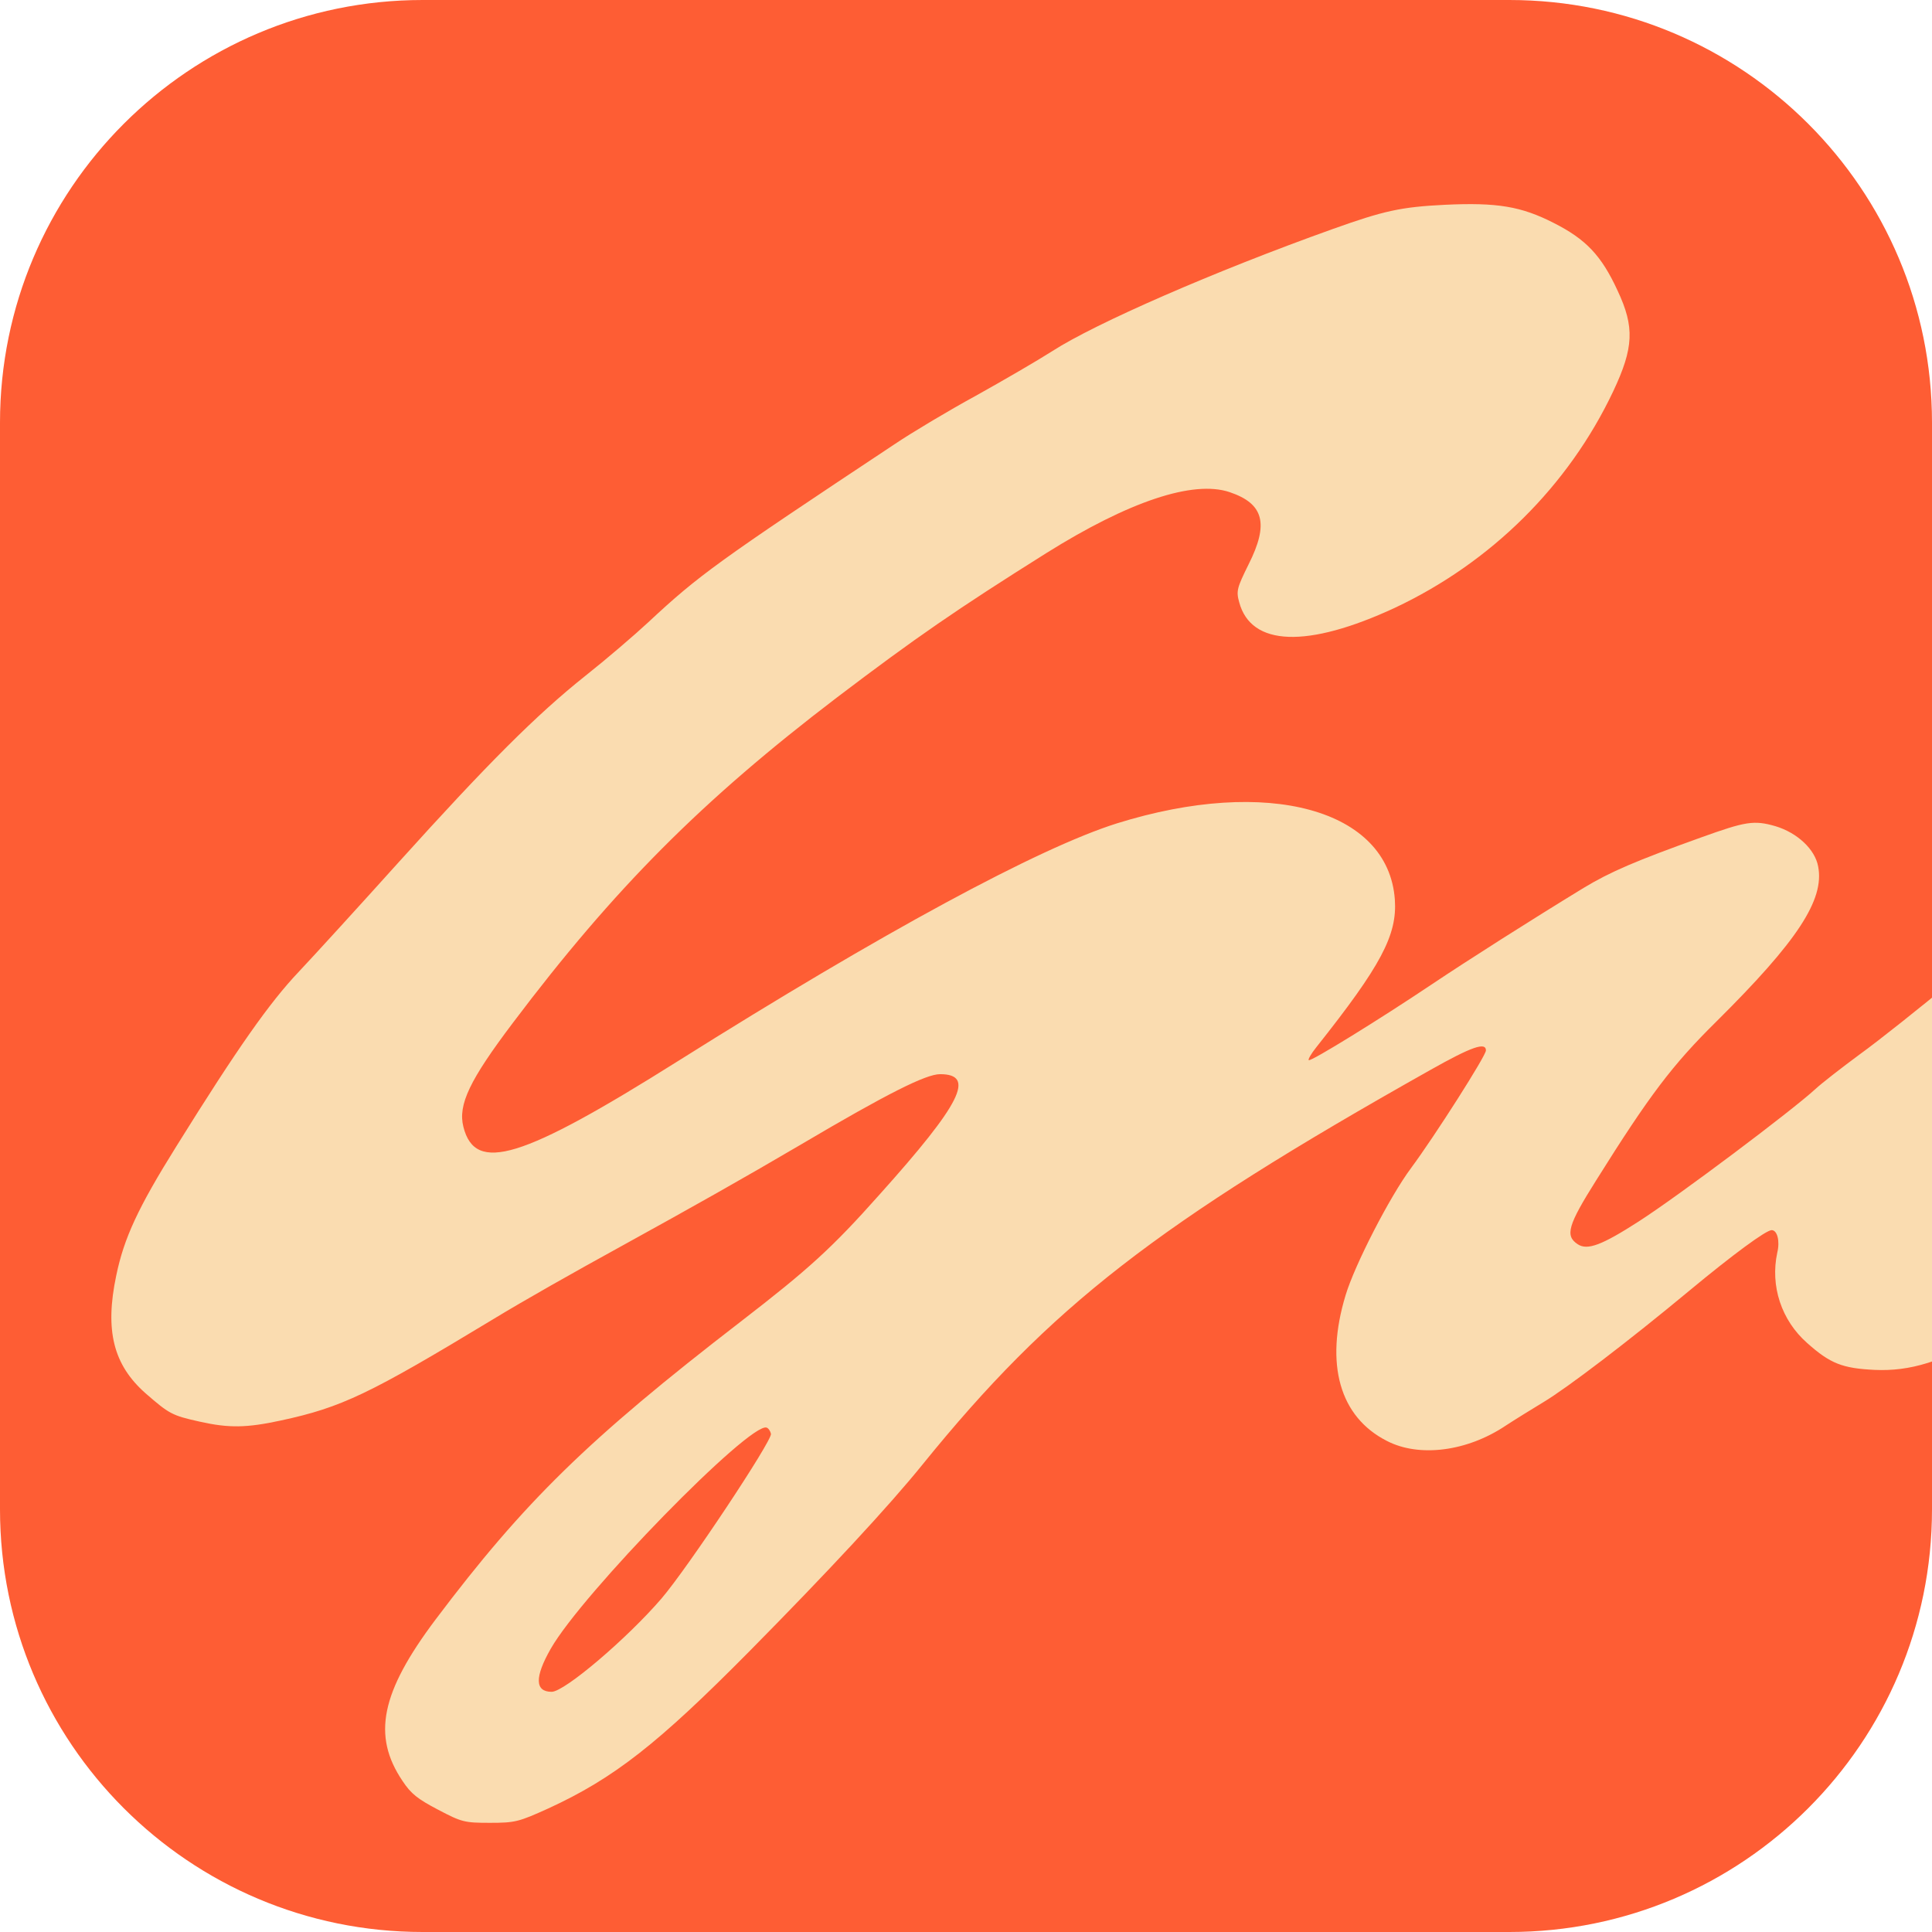
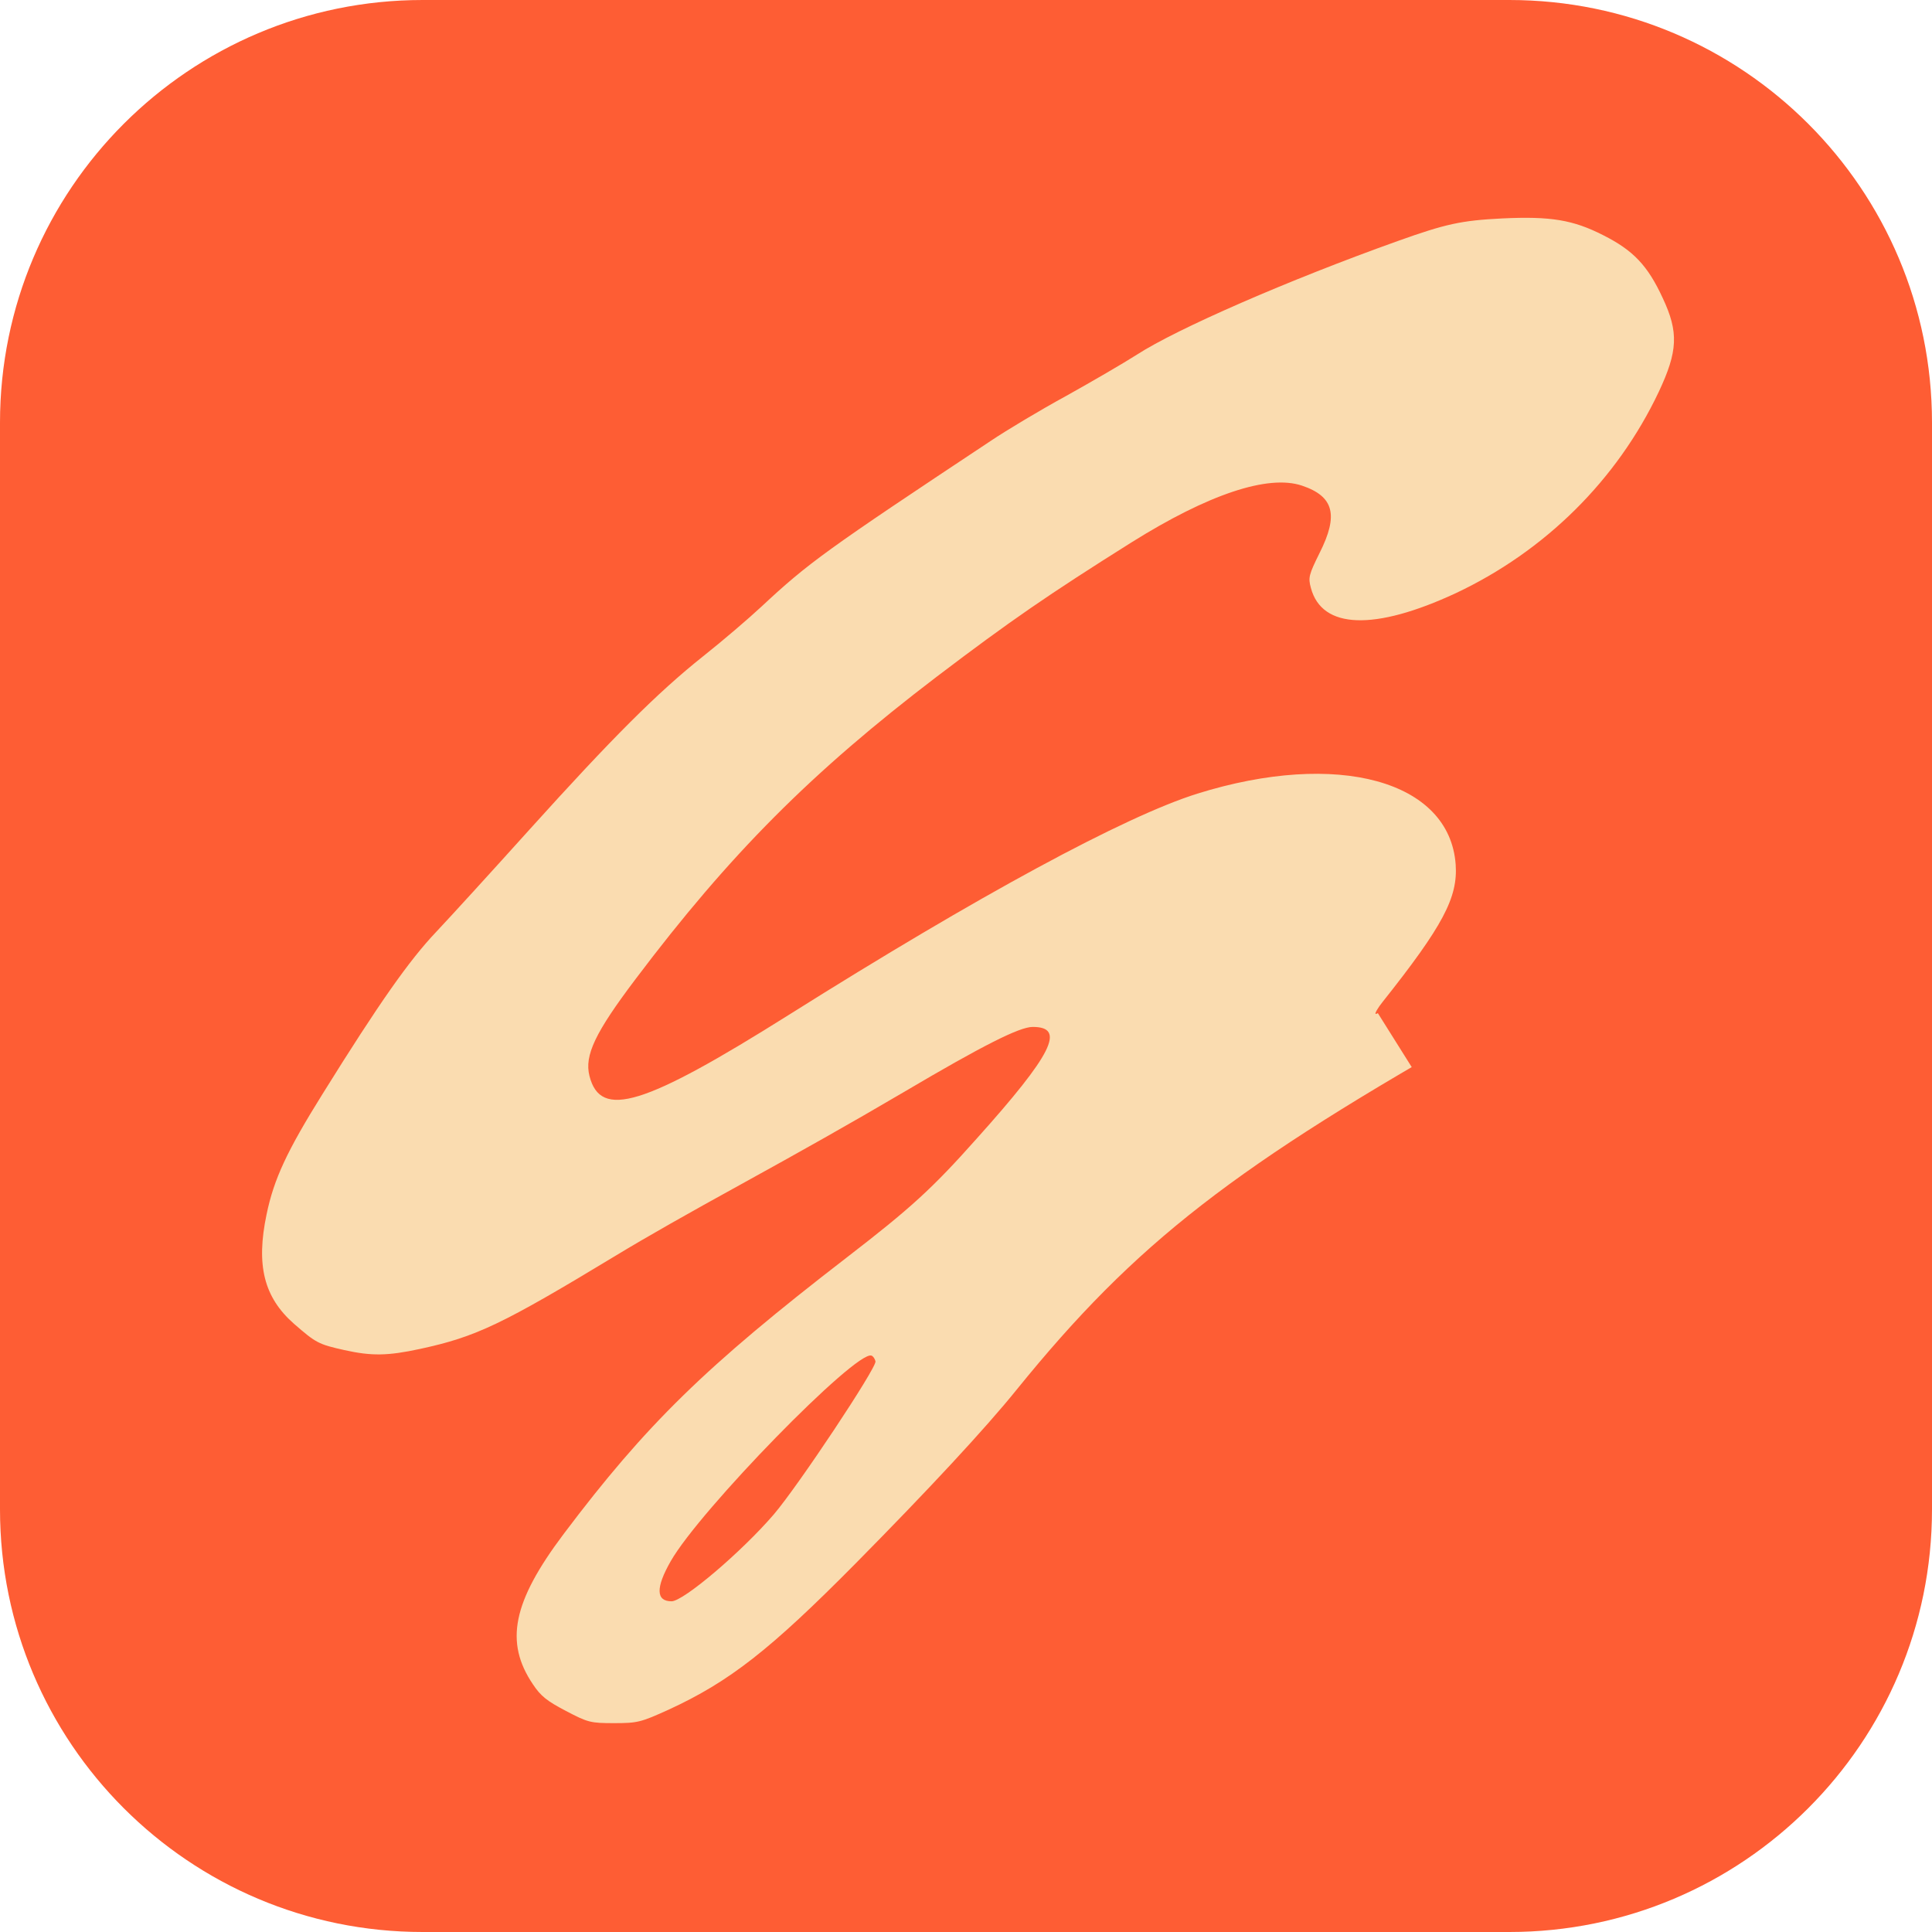
<svg xmlns="http://www.w3.org/2000/svg" viewBox="0 0 64 64">
  <rect width="64" height="64" rx="14" fill="#fe5d34" />
-   <svg x="2" y="4" width="62" height="58" viewBox="262 170 600 560" fill="#fadcb0" fill-rule="evenodd">
-     <g transform="translate(0,881) scale(0.1,-0.1)">
-       <path d="M14605 7246 c-72 -27 -171 -88 -282 -173 -110 -85 -166 -141 -242 -243 -35 -47 -139 -159 -231 -250 -158 -156 -241 -252 -355 -415 -27 -38 -95 -131 -150 -205 -56 -74 -120 -162 -142 -195 -23 -33 -66 -91 -97 -130 -32 -38 -121 -165 -198 -282 -78 -117 -148 -215 -155 -217 -7 -3 -31 10 -53 30 -40 37 -115 71 -184 84 -80 16 -247 -30 -403 -109 -433 -220 -783 -471 -1154 -828 -334 -321 -570 -452 -704 -391 -37 17 -68 91 -59 142 7 43 79 185 156 310 27 44 71 125 98 180 27 56 77 139 110 186 121 169 112 286 -26 326 -82 24 -217 -19 -312 -99 -53 -45 -62 -45 -106 -7 -52 46 -150 83 -221 84 -156 2 -449 -130 -760 -344 -216 -148 -213 -145 -448 -340 -103 -85 -237 -192 -298 -236 -61 -45 -125 -95 -142 -111 -76 -70 -438 -342 -567 -425 -118 -76 -165 -94 -196 -73 -41 27 -31 61 59 204 171 273 244 370 387 511 258 256 346 389 325 496 -10 55 -67 108 -137 129 -69 20 -96 15 -238 -36 -209 -75 -291 -110 -377 -162 -172 -105 -370 -231 -488 -310 -161 -108 -387 -248 -393 -242 -3 2 8 21 24 41 208 262 260 360 252 474 -21 289 -407 395 -891 244 -251 -79 -752 -350 -1407 -762 -501 -315 -650 -361 -688 -211 -18 71 20 150 159 334 325 431 606 713 1039 1043 253 192 382 281 670 462 265 166 471 235 588 196 110 -37 127 -101 61 -232 -37 -75 -40 -85 -30 -121 38 -142 219 -148 499 -18 308 145 556 390 700 694 66 140 69 206 14 323 -52 113 -102 165 -205 217 -104 53 -181 66 -349 58 -141 -7 -195 -19 -360 -78 -378 -135 -762 -303 -898 -391 -47 -30 -157 -94 -245 -143 -88 -48 -205 -118 -260 -155 -570 -378 -628 -420 -790 -571 -44 -41 -135 -119 -202 -172 -157 -125 -313 -281 -598 -597 -126 -140 -271 -299 -321 -352 -93 -98 -196 -244 -392 -559 -123 -197 -168 -294 -193 -415 -37 -176 -9 -286 94 -377 76 -66 84 -71 174 -91 94 -21 150 -20 261 4 194 42 282 84 677 323 102 62 254 148 425 242 216 119 376 209 565 320 276 163 400 225 445 225 115 0 68 -94 -194 -386 -153 -172 -227 -239 -446 -408 -489 -377 -693 -577 -977 -954 -176 -234 -204 -373 -106 -518 27 -41 49 -58 114 -92 76 -40 85 -42 166 -42 81 0 92 3 187 46 211 97 351 207 644 503 253 256 449 467 557 601 410 506 748 769 1626 1263 133 75 179 91 179 63 0 -17 -163 -273 -240 -377 -68 -91 -181 -311 -210 -408 -67 -221 -19 -390 133 -467 103 -53 256 -34 380 49 29 19 84 53 122 76 75 45 271 194 466 356 141 117 247 195 265 195 18 0 27 -35 18 -72 -23 -107 13 -217 96 -290 74 -66 113 -81 216 -86 223 -10 430 118 1044 648 95 82 180 150 190 150 22 0 39 -40 39 -91 -2 -135 128 -265 276 -276 76 -6 217 30 331 86 180 88 201 82 135 -36 -115 -209 -135 -284 -107 -393 20 -77 93 -180 145 -205 35 -16 93 -31 167 -41 92 -14 330 78 479 185 39 27 97 69 130 93 127 91 478 379 648 533 238 214 256 228 273 214 8 -6 14 -30 14 -53 0 -92 55 -164 170 -221 51 -26 60 -27 150 -22 158 8 202 27 520 223 111 69 137 81 148 71 10 -11 9 -22 -9 -63 -30 -68 -37 -189 -15 -248 23 -59 98 -128 169 -155 89 -33 176 -29 306 14 162 55 292 136 711 446 174 129 211 155 255 176 62 31 67 25 59 -76 -6 -80 -5 -90 19 -137 54 -106 104 -144 221 -165 113 -21 262 21 463 132 107 59 507 322 757 497 124 87 162 110 172 101 8 -6 14 -16 14 -21 0 -21 -146 -299 -204 -388 -34 -52 -73 -114 -85 -137 -17 -28 -40 -50 -75 -69 -28 -15 -118 -66 -201 -114 -82 -47 -202 -115 -265 -150 -460 -253 -791 -460 -1160 -724 -333 -238 -691 -555 -770 -681 -19 -30 -55 -81 -79 -113 -24 -31 -61 -93 -82 -136 -37 -75 -39 -85 -39 -171 0 -127 17 -170 109 -268 62 -65 117 -94 197 -101 39 -3 90 -13 114 -21 77 -27 172 -17 355 37 269 79 1014 593 1339 923 172 175 248 266 756 911 90 115 206 260 257 322 51 62 106 132 122 155 25 36 53 55 197 130 93 48 246 130 339 183 94 53 240 136 325 184 311 174 634 396 1080 740 254 197 601 514 651 595 36 58 20 120 -34 130 -51 10 -107 -17 -260 -121 -277 -190 -323 -221 -422 -292 -208 -148 -695 -472 -810 -539 -66 -38 -151 -90 -190 -115 -92 -59 -321 -187 -437 -243 -161 -79 -189 -57 -114 87 57 109 187 324 293 485 97 146 118 200 108 283 -9 79 5 116 66 175 91 90 120 176 79 243 -60 97 -250 76 -379 -42 -98 -90 -123 -94 -227 -40 -67 35 -71 36 -159 31 -130 -6 -260 -53 -527 -190 -225 -115 -256 -132 -405 -226 -46 -28 -120 -74 -165 -102 -45 -28 -195 -125 -334 -217 -308 -203 -422 -277 -584 -377 -69 -43 -177 -110 -240 -150 -210 -132 -403 -235 -442 -235 -65 0 -4 93 277 420 50 58 131 157 180 220 49 63 115 146 147 184 96 115 119 189 80 266 -25 51 -74 75 -152 75 -62 0 -74 -5 -252 -92 l-187 -92 -173 -164 c-95 -91 -247 -240 -337 -331 -140 -143 -186 -183 -320 -275 -352 -245 -473 -300 -527 -240 -32 35 -21 70 70 220 270 445 578 888 861 1234 165 202 333 412 441 551 60 79 150 192 200 250 49 59 120 148 158 198 37 50 84 107 102 127 49 50 164 210 220 303 120 200 18 341 -191 262z m1875 -2114 c35 -28 19 -65 -58 -141 -352 -345 -865 -694 -1022 -695 -43 -1 -45 0 -48 30 -2 25 7 44 44 90 233 292 671 609 979 710 86 28 78 28 105 6z m-4150 -402 c29 -29 25 -51 -23 -116 -197 -267 -763 -766 -1002 -885 -171 -85 -221 -34 -122 123 140 221 335 436 536 592 305 236 547 350 611 286z m-2580 -168 c46 -37 15 -83 -218 -323 -429 -442 -802 -681 -802 -513 0 83 235 383 430 549 149 128 367 259 481 289 72 19 83 19 109 -2z m5970 -1121 c0 -47 -316 -404 -696 -787 -244 -246 -324 -319 -434 -401 -368 -273 -546 -357 -633 -300 -98 64 37 271 383 585 203 184 548 433 885 637 393 239 471 285 482 285 7 0 13 -9 13 -19z m-10822 -534 c4 -22 -267 -430 -351 -528 -111 -129 -311 -299 -352 -299 -54 0 -55 47 -3 138 100 176 638 727 692 709 6 -2 12 -11 14 -20z" />
-       <path d="M15255 6306 c-285 -54 -565 -281 -565 -459 0 -151 146 -228 339 -178 211 55 389 171 485 315 135 203 0 371 -259 322z" />
-       <path d="M10650 6175 c-213 -36 -418 -156 -539 -315 -90 -118 -121 -225 -87 -303 99 -231 525 -112 809 226 100 119 129 215 87 296 -44 88 -132 119 -270 96z" />
+   <svg width="64" height="64" viewBox="188 121 666 666">
+     <clipPath id="g">
+       <polygon points="200,125 825,125 825,350 710,380 690,440 662.5,469.5 676,491 630,525 600,750 200,750" />
+     </clipPath>
+     <g clip-path="url(#g)" fill="#fadcb0">
+       <g transform="translate(0,881) scale(0.1,-0.1)">
+         <path d="M14605 7246 c-72 -27 -171 -88 -282 -173 -110 -85 -166 -141 -242 -243 -35 -47 -139 -159 -231 -250 -158 -156 -241 -252 -355 -415 -27 -38 -95 -131 -150 -205 -56 -74 -120 -162 -142 -195 -23 -33 -66 -91 -97 -130 -32 -38 -121 -165 -198 -282 -78 -117 -148 -215 -155 -217 -7 -3 -31 10 -53 30 -40 37 -115 71 -184 84 -80 16 -247 -30 -403 -109 -433 -220 -783 -471 -1154 -828 -334 -321 -570 -452 -704 -391 -37 17 -68 91 -59 142 7 43 79 185 156 310 27 44 71 125 98 180 27 56 77 139 110 186 121 169 112 286 -26 326 -82 24 -217 -19 -312 -99 -53 -45 -62 -45 -106 -7 -52 46 -150 83 -221 84 -156 2 -449 -130 -760 -344 -216 -148 -213 -145 -448 -340 -103 -85 -237 -192 -298 -236 -61 -45 -125 -95 -142 -111 -76 -70 -438 -342 -567 -425 -118 -76 -165 -94 -196 -73 -41 27 -31 61 59 204 171 273 244 370 387 511 258 256 346 389 325 496 -10 55 -67 108 -137 129 -69 20 -96 15 -238 -36 -209 -75 -291 -110 -377 -162 -172 -105 -370 -231 -488 -310 -161 -108 -387 -248 -393 -242 -3 2 8 21 24 41 208 262 260 360 252 474 -21 289 -407 395 -891 244 -251 -79 -752 -350 -1407 -762 -501 -315 -650 -361 -688 -211 -18 71 20 150 159 334 325 431 606 713 1039 1043 253 192 382 281 670 462 265 166 471 235 588 196 110 -37 127 -101 61 -232 -37 -75 -40 -85 -30 -121 38 -142 219 -148 499 -18 308 145 556 390 700 694 66 140 69 206 14 323 -52 113 -102 165 -205 217 -104 53 -181 66 -349 58 -141 -7 -195 -19 -360 -78 -378 -135 -762 -303 -898 -391 -47 -30 -157 -94 -245 -143 -88 -48 -205 -118 -260 -155 -570 -378 -628 -420 -790 -571 -44 -41 -135 -119 -202 -172 -157 -125 -313 -281 -598 -597 -126 -140 -271 -299 -321 -352 -93 -98 -196 -244 -392 -559 -123 -197 -168 -294 -193 -415 -37 -176 -9 -286 94 -377 76 -66 84 -71 174 -91 94 -21 150 -20 261 4 194 42 282 84 677 323 102 62 254 148 425 242 216 119 376 209 565 320 276 163 400 225 445 225 115 0 68 -94 -194 -386 -153 -172 -227 -239 -446 -408 -489 -377 -693 -577 -977 -954 -176 -234 -204 -373 -106 -518 27 -41 49 -58 114 -92 76 -40 85 -42 166 -42 81 0 92 3 187 46 211 97 351 207 644 503 253 256 449 467 557 601 410 506 748 769 1626 1263 133 75 179 91 179 63 0 -17 -163 -273 -240 -377 -68 -91 -181 -311 -210 -408 -67 -221 -19 -390 133 -467 103 -53 256 -34 380 49 29 19 84 53 122 76 75 45 271 194 466 356 141 117 247 195 265 195 18 0 27 -35 18 -72 -23 -107 13 -217 96 -290 74 -66 113 -81 216 -86 223 -10 430 118 1044 648 95 82 180 150 190 150 22 0 39 -40 39 -91 -2 -135 128 -265 276 -276 76 -6 217 30 331 86 180 88 201 82 135 -36 -115 -209 -135 -284 -107 -393 20 -77 93 -180 145 -205 35 -16 93 -31 167 -41 92 -14 330 78 479 185 39 27 97 69 130 93 127 91 478 379 648 533 238 214 256 228 273 214 8 -6 14 -30 14 -53 0 -92 55 -164 170 -221 51 -26 60 -27 150 -22 158 8 202 27 520 223 111 69 137 81 148 71 10 -11 9 -22 -9 -63 -30 -68 -37 -189 -15 -248 23 -59 98 -128 169 -155 89 -33 176 -29 306 14 162 55 292 136 711 446 174 129 211 155 255 176 62 31 67 25 59 -76 -6 -80 -5 -90 19 -137 54 -106 104 -144 221 -165 113 -21 262 21 463 132 107 59 507 322 757 497 124 87 162 110 172 101 8 -6 14 -16 14 -21 0 -21 -146 -299 -204 -388 -34 -52 -73 -114 -85 -137 -17 -28 -40 -50 -75 -69 -28 -15 -118 -66 -201 -114 -82 -47 -202 -115 -265 -150 -460 -253 -791 -460 -1160 -724 -333 -238 -691 -555 -770 -681 -19 -30 -55 -81 -79 -113 -24 -31 -61 -93 -82 -136 -37 -75 -39 -85 -39 -171 0 -127 17 -170 109 -268 62 -65 117 -94 197 -101 39 -3 90 -13 114 -21 77 -27 172 -17 355 37 269 79 1014 593 1339 923 172 175 248 266 756 911 90 115 206 260 257 322 51 62 106 132 122 155 25 36 53 55 197 130 93 48 246 130 339 183 94 53 240 136 325 184 311 174 634 396 1080 740 254 197 601 514 651 595 36 58 20 120 -34 130 -51 10 -107 -17 -260 -121 -277 -190 -323 -221 -422 -292 -208 -148 -695 -472 -810 -539 -66 -38 -151 -90 -190 -115 -92 -59 -321 -187 -437 -243 -161 -79 -189 -57 -114 87 57 109 187 324 293 485 97 146 118 200 108 283 -9 79 5 116 66 175 91 90 120 176 79 243 -60 97 -250 76 -379 -42 -98 -90 -123 -94 -227 -40 -67 35 -71 36 -159 31 -130 -6 -260 -53 -527 -190 -225 -115 -256 -132 -405 -226 -46 -28 -120 -74 -165 -102 -45 -28 -195 -125 -334 -217 -308 -203 -422 -277 -584 -377 -69 -43 -177 -110 -240 -150 -210 -132 -403 -235 -442 -235 -65 0 -4 93 277 420 50 58 131 157 180 220 49 63 115 146 147 184 96 115 119 189 80 266 -25 51 -74 75 -152 75 -62 0 -74 -5 -252 -92 l-187 -92 -173 -164 c-95 -91 -247 -240 -337 -331 -140 -143 -186 -183 -320 -275 -352 -245 -473 -300 -527 -240 -32 35 -21 70 70 220 270 445 578 888 861 1234 165 202 333 412 441 551 60 79 150 192 200 250 49 59 120 148 158 198 37 50 84 107 102 127 49 50 164 210 220 303 120 200 18 341 -191 262z m1875 -2114 c35 -28 19 -65 -58 -141 -352 -345 -865 -694 -1022 -695 -43 -1 -45 0 -48 30 -2 25 7 44 44 90 233 292 671 609 979 710 86 28 78 28 105 6z m-4150 -402 c29 -29 25 -51 -23 -116 -197 -267 -763 -766 -1002 -885 -171 -85 -221 -34 -122 123 140 221 335 436 536 592 305 236 547 350 611 286z m-2580 -168 c46 -37 15 -83 -218 -323 -429 -442 -802 -681 -802 -513 0 83 235 383 430 549 149 128 367 259 481 289 72 19 83 19 109 -2z m5970 -1121 c0 -47 -316 -404 -696 -787 -244 -246 -324 -319 -434 -401 -368 -273 -546 -357 -633 -300 -98 64 37 271 383 585 203 184 548 433 885 637 393 239 471 285 482 285 7 0 13 -9 13 -19z m-10822 -534 c4 -22 -267 -430 -351 -528 -111 -129 -311 -299 -352 -299 -54 0 -55 47 -3 138 100 176 638 727 692 709 6 -2 12 -11 14 -20z" />
+         <path d="M15255 6306 c-285 -54 -565 -281 -565 -459 0 -151 146 -228 339 -178 211 55 389 171 485 315 135 203 0 371 -259 322z" />
+         <path d="M10650 6175 c-213 -36 -418 -156 -539 -315 -90 -118 -121 -225 -87 -303 99 -231 525 -112 809 226 100 119 129 215 87 296 -44 88 -132 119 -270 96z" />
+       </g>
    </g>
  </svg>
</svg>
